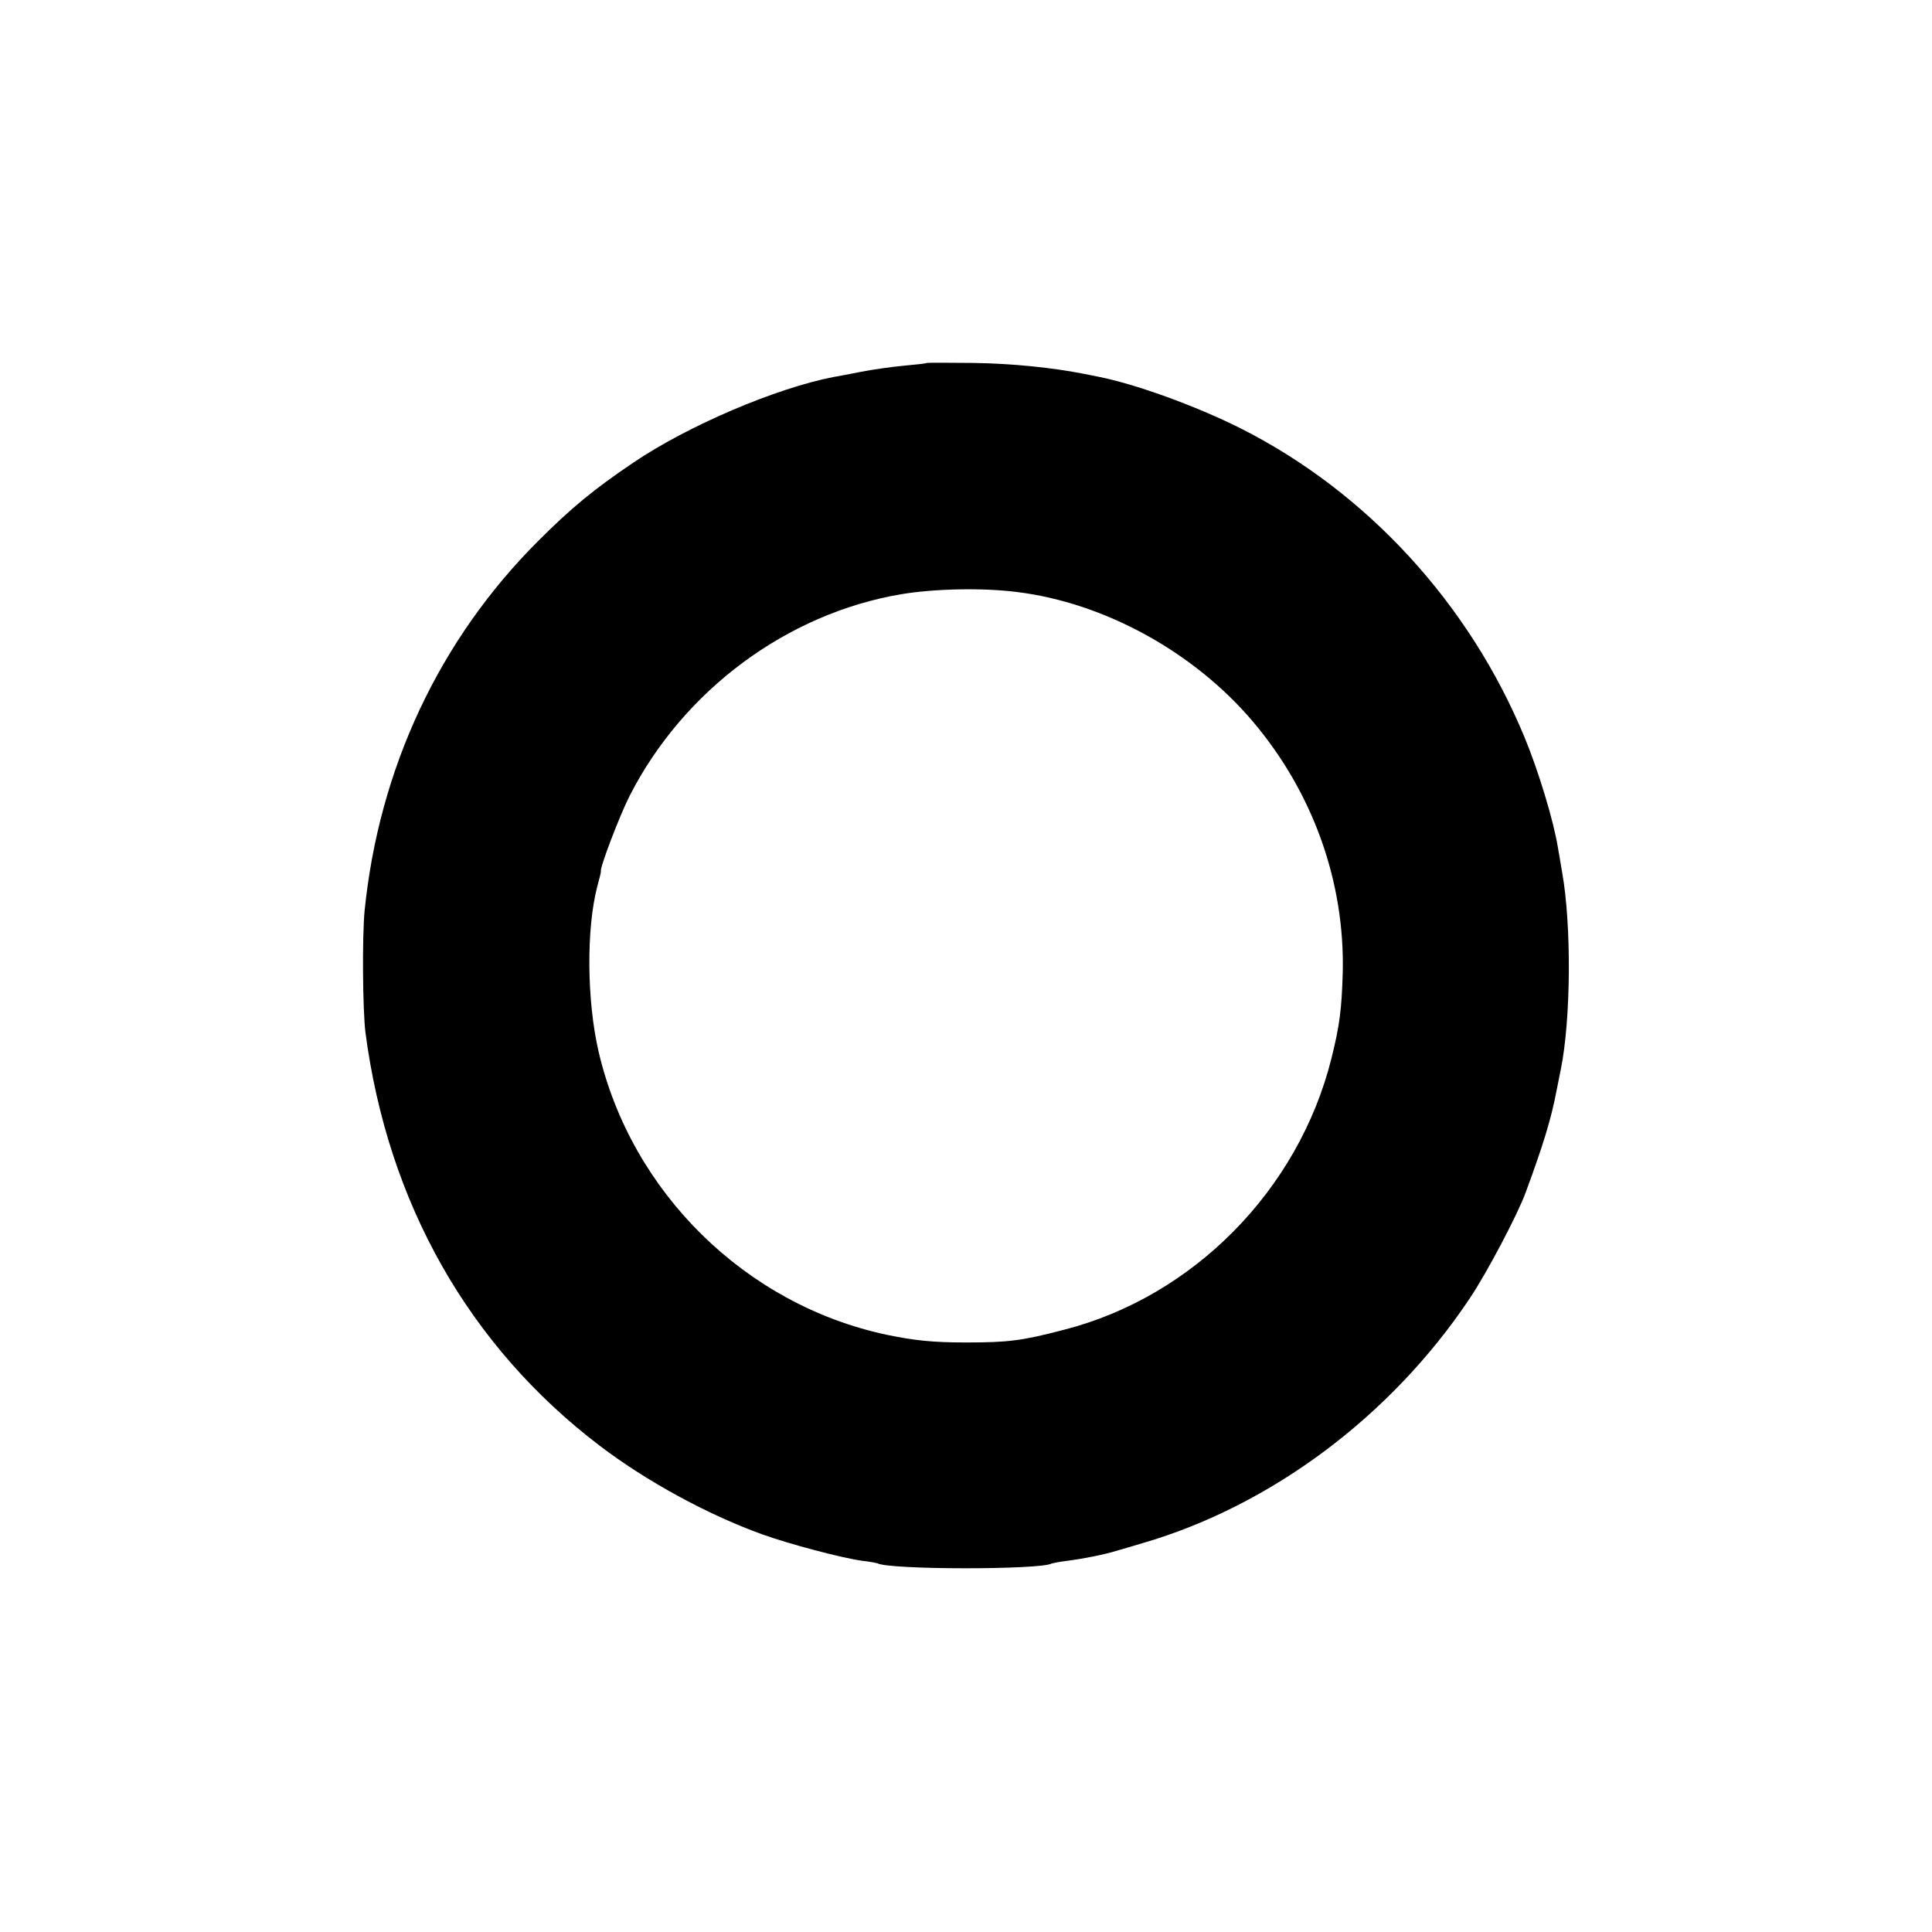
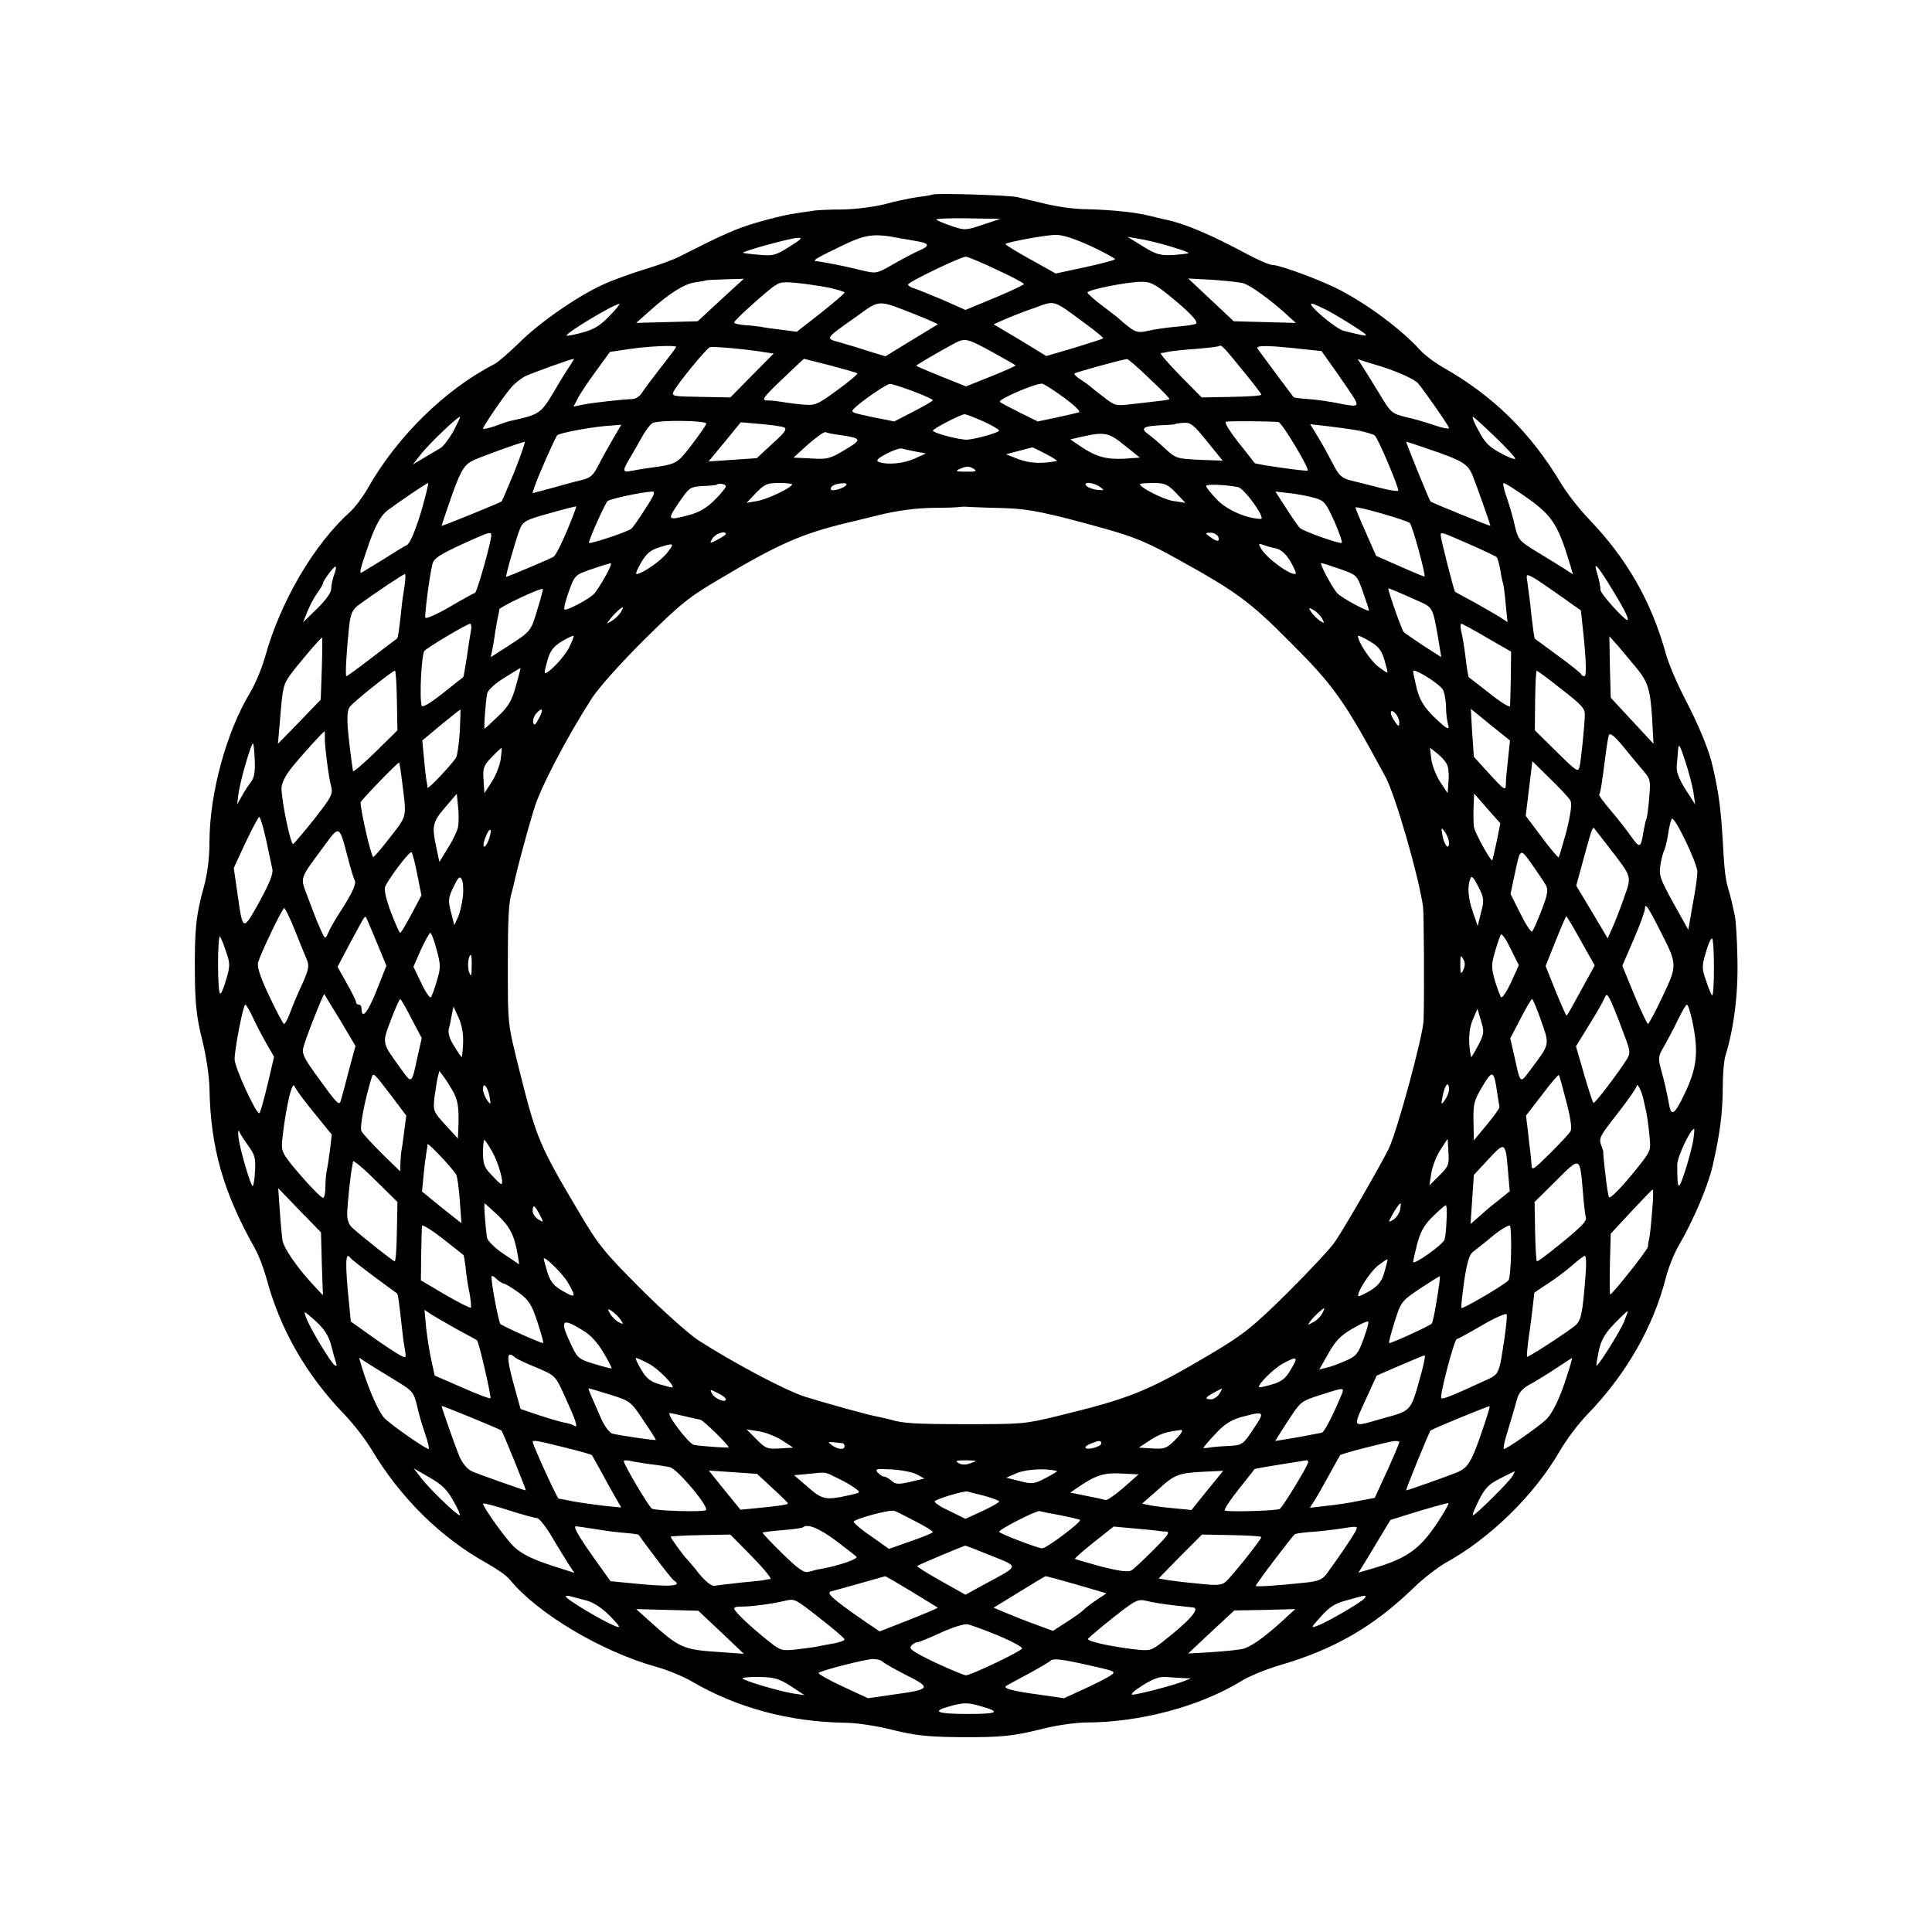
<svg xmlns="http://www.w3.org/2000/svg" version="1.0" width="700pt" height="700pt" viewBox="0 0 700 700" preserveAspectRatio="xMidYMid meet">
  <g transform="translate(0,700) scale(0.1,-0.1)" fill="#000000" stroke="none">
-     <path d="M3358 5685 c-2 -2 -39 -6 -83 -10 -44 -4 -114 -14 -155 -22 -41 -8 -86 -17 -100 -19 -208 -40 -529 -177 -725 -310 -144 -97 -226 -165 -346 -285 -358 -358 -576 -824 -628 -1339 -9 -96 -7 -357 3 -440 81 -619 375 -1138 850 -1499 167 -127 388 -248 587 -320 97 -35 289 -86 363 -96 27 -3 52 -8 55 -9 40 -24 592 -24 631 -1 3 1 25 6 50 9 70 9 143 24 185 37 17 5 59 17 95 28 467 136 902 462 1186 888 61 91 173 303 202 383 62 168 92 264 112 370 6 30 13 64 15 75 37 181 39 524 5 714 -5 31 -12 70 -15 88 -16 100 -71 280 -121 401 -201 486 -572 890 -1031 1121 -164 82 -383 161 -518 187 -11 2 -31 6 -45 9 -117 23 -262 38 -402 40 -93 1 -169 1 -170 0z m327 -830 c316 -39 641 -217 855 -470 218 -258 333 -581 325 -910 -4 -132 -11 -190 -41 -310 -119 -476 -500 -863 -969 -983 -153 -40 -202 -46 -355 -46 -121 0 -186 7 -288 28 -511 109 -924 515 -1043 1025 -43 185 -45 445 -5 599 8 29 14 53 13 55 -4 13 67 200 105 275 195 381 569 659 983 729 119 20 294 24 420 8z" />
+     <path d="M3379 6295 c-2 -1 -26 -6 -54 -9 -27 -4 -81 -15 -120 -26 -40 -10 -105 -18 -151 -19 -45 0 -95 -2 -110 -5 -16 -2 -49 -7 -74 -11 -25 -4 -83 -18 -130 -32 -75 -22 -119 -42 -275 -121 -22 -12 -80 -33 -130 -48 -49 -15 -118 -40 -152 -56 -92 -42 -229 -137 -303 -211 -36 -35 -76 -70 -90 -77 -179 -92 -352 -263 -458 -450 -17 -30 -46 -69 -64 -85 -131 -118 -252 -325 -307 -523 -11 -40 -35 -98 -54 -130 -87 -144 -147 -365 -148 -539 0 -61 -7 -117 -20 -165 -29 -103 -34 -155 -33 -313 1 -114 6 -159 26 -240 15 -60 26 -132 27 -180 4 -214 50 -375 165 -579 13 -23 31 -70 41 -106 49 -185 144 -351 283 -495 32 -33 75 -89 97 -125 105 -176 250 -320 419 -414 36 -20 73 -46 83 -59 99 -122 332 -261 530 -316 40 -11 99 -35 131 -54 163 -95 352 -146 557 -149 39 0 115 -12 170 -26 81 -20 126 -25 240 -26 156 -1 194 3 310 32 44 11 109 20 145 21 201 0 417 58 569 151 27 17 89 42 136 56 199 58 342 140 490 284 33 32 83 70 110 86 164 90 324 247 416 406 23 40 68 100 100 133 140 144 240 318 285 497 9 35 30 88 48 118 53 92 104 212 121 285 27 118 37 195 37 293 0 40 4 87 9 105 32 104 47 227 44 352 -1 72 -6 141 -9 155 -3 14 -8 36 -11 50 -3 14 -10 41 -16 60 -6 19 -12 69 -14 110 -9 167 -16 220 -40 325 -13 58 -51 149 -98 239 -29 56 -61 130 -71 166 -52 190 -142 347 -280 490 -34 36 -80 94 -101 130 -109 182 -244 315 -425 418 -30 17 -69 46 -85 64 -64 71 -182 160 -286 215 -65 35 -221 93 -249 93 -10 0 -49 17 -87 37 -140 75 -233 114 -299 127 -10 2 -37 9 -59 14 -50 13 -139 22 -230 24 -38 0 -104 9 -145 19 -41 10 -88 21 -105 25 -32 7 -300 15 -306 9z m182 -109 c-61 -21 -66 -21 -113 -5 -26 9 -51 19 -55 23 -4 4 47 6 112 5 l120 -2 -64 -21z m-296 -50 c11 -2 37 -6 58 -10 46 -8 47 -17 5 -35 -18 -8 -60 -30 -93 -49 -59 -34 -60 -34 -115 -21 -30 7 -59 14 -65 15 -32 7 -82 16 -92 17 -24 1 -13 8 80 53 94 46 122 50 222 30z m686 -27 c49 -23 89 -45 89 -48 0 -3 -48 -16 -108 -29 l-107 -23 -93 52 c-51 28 -91 53 -89 55 7 7 142 32 180 33 26 1 68 -13 128 -40z m-1091 -3 c-49 -31 -59 -34 -110 -29 -30 2 -56 6 -58 7 -4 5 166 52 196 54 22 2 17 -4 -28 -32z m1378 2 c40 -12 71 -23 69 -25 -3 -2 -28 -5 -58 -7 -46 -2 -61 2 -109 32 l-55 34 40 -7 c22 -3 73 -15 113 -27z m-627 -85 c55 -25 99 -49 99 -52 0 -3 -48 -26 -106 -50 l-106 -44 -81 36 c-45 19 -92 38 -104 42 -13 3 -23 10 -23 14 0 9 189 100 209 101 7 0 58 -21 112 -47z m-1000 -110 l-83 -77 -112 -3 -111 -3 45 40 c74 67 130 102 169 107 20 3 37 6 38 7 1 1 32 3 70 4 l68 2 -84 -77z m1896 60 c26 -9 91 -56 143 -102 l45 -41 -113 3 -112 3 -83 78 -82 77 92 -5 c51 -4 100 -9 110 -13z m-1505 -15 c32 -7 58 -15 58 -18 0 -3 -39 -37 -86 -74 l-87 -68 -54 7 c-30 4 -65 8 -77 11 -12 2 -39 5 -59 6 -20 2 -37 6 -37 9 0 7 67 69 125 117 38 31 43 32 100 27 33 -3 86 -11 117 -17z m1232 -27 c74 -60 110 -97 99 -104 -4 -3 -37 -8 -73 -11 -36 -3 -82 -10 -102 -15 -32 -7 -42 -5 -65 12 -16 12 -30 24 -33 27 -3 4 -31 26 -62 49 -32 24 -58 47 -58 51 0 10 139 38 194 39 32 1 49 -7 100 -48z m-916 -71 c45 -18 81 -34 80 -35 -2 -1 -45 -28 -97 -59 l-93 -57 -62 19 c-33 11 -81 25 -105 32 -52 14 -53 12 62 93 87 63 75 62 215 7z m615 -33 c37 -27 66 -51 64 -53 -2 -2 -49 -17 -104 -34 l-102 -30 -95 58 -96 57 43 19 c23 10 71 29 107 41 74 27 63 31 183 -58z m-1725 28 c-33 -35 -57 -49 -98 -60 -30 -8 -56 -13 -57 -11 -7 7 167 112 191 115 4 1 -11 -19 -36 -44z m2600 21 c26 -14 72 -41 102 -61 58 -38 57 -38 -40 -14 -31 7 -138 99 -117 99 4 0 29 -11 55 -24z m-1212 -152 c46 -25 84 -47 84 -48 0 -2 -40 -20 -90 -40 l-90 -36 -90 36 c-49 20 -90 37 -90 39 0 3 86 53 140 82 37 19 45 17 136 -33z m-1146 19 c0 -2 -24 -34 -53 -71 -29 -37 -60 -78 -69 -92 -9 -16 -25 -26 -39 -26 -31 -1 -135 -12 -177 -20 l-34 -7 15 29 c8 16 38 61 66 99 l51 70 68 10 c71 11 172 15 172 8z m319 -19 l34 -5 -79 -80 -78 -79 -108 2 c-104 2 -106 2 -96 22 17 31 118 154 130 158 11 4 140 -8 197 -18z m1740 -74 c34 -41 61 -77 61 -80 0 -4 -49 -7 -108 -8 l-108 -2 -79 80 c-43 44 -74 80 -69 81 5 0 18 2 29 5 11 2 56 7 100 10 44 4 82 8 84 11 6 5 19 -9 90 -97z m222 84 l57 -6 54 -76 c30 -43 60 -87 67 -99 14 -27 8 -28 -66 -13 -26 5 -72 12 -101 14 -29 2 -54 5 -55 7 -2 2 -30 40 -63 84 -33 44 -63 86 -68 92 -7 13 41 12 175 -3z m-2664 -56 c-9 -13 -37 -57 -61 -99 -48 -79 -51 -81 -161 -105 -5 -1 -29 -9 -52 -18 -24 -8 -43 -12 -43 -9 0 8 79 124 104 151 11 13 33 30 47 38 22 11 166 63 178 64 2 0 -4 -10 -12 -22z m941 -2 c52 -14 96 -26 98 -29 3 -2 -30 -30 -73 -61 -77 -56 -79 -56 -133 -51 -30 3 -64 8 -75 10 -11 2 -31 4 -45 4 -22 1 -17 9 53 76 43 41 79 75 80 75 1 0 44 -11 95 -24z m1157 -48 c42 -39 74 -72 72 -74 -2 -2 -23 -6 -48 -8 -24 -3 -67 -8 -96 -11 -48 -6 -55 -5 -95 27 -24 18 -45 35 -48 38 -3 3 -18 14 -33 24 -16 9 -26 20 -24 23 5 4 169 50 190 52 4 1 41 -31 82 -71z m843 43 c62 -20 118 -46 130 -60 31 -38 112 -155 112 -162 0 -4 -24 0 -52 10 -29 10 -76 24 -105 30 -49 12 -54 16 -92 79 -22 37 -50 81 -61 99 l-21 32 30 -10 c17 -5 43 -13 59 -18z m-1701 -88 c40 -15 73 -30 73 -33 0 -3 -32 -21 -70 -41 l-70 -36 -80 16 c-80 17 -81 17 -60 36 29 27 113 84 124 84 5 1 42 -11 83 -26z m547 -23 c40 -29 63 -52 55 -54 -8 -2 -44 -11 -82 -19 l-67 -14 -67 33 c-36 18 -68 35 -70 38 -9 8 122 65 152 66 6 0 41 -22 79 -50z m-293 -86 c33 -15 59 -30 59 -34 0 -7 -80 -30 -115 -33 -25 -2 -125 24 -125 33 0 6 99 58 114 59 5 1 35 -11 67 -25z m-1918 -36 c-16 -28 -37 -56 -48 -62 -10 -6 -37 -22 -59 -35 l-40 -24 32 41 c31 38 129 132 139 132 2 0 -9 -23 -24 -52z m3773 -20 c41 -39 74 -75 74 -80 0 -4 -24 4 -52 20 -42 22 -58 38 -80 80 -16 28 -25 52 -22 52 3 0 39 -32 80 -72z m-2857 47 c-1 -6 -25 -40 -53 -77 -53 -69 -55 -70 -151 -83 -22 -3 -52 -8 -67 -11 -34 -7 -34 0 -3 51 13 22 33 57 44 77 12 20 27 41 35 45 21 12 196 10 195 -2z m2073 6 c13 -2 113 -169 106 -176 -4 -4 -190 23 -192 27 -1 2 -27 35 -59 75 -32 41 -52 73 -45 75 9 3 160 2 190 -1z m-1792 -19 c13 -6 5 -18 -41 -59 l-57 -53 -87 -6 -88 -6 59 71 58 71 70 -6 c38 -3 77 -9 86 -12z m1534 -52 l56 -69 -84 3 c-82 4 -86 5 -125 41 -22 21 -50 44 -61 52 -29 21 -18 29 42 32 29 1 54 3 55 4 1 2 15 4 31 5 26 2 37 -7 86 -68z m-2154 8 c-17 -29 -41 -72 -53 -96 -18 -35 -28 -44 -62 -52 -22 -5 -70 -18 -108 -29 l-68 -18 7 21 c10 33 75 180 83 189 9 9 134 32 194 35 l38 3 -31 -53z m2702 32 c29 -6 55 -14 59 -18 14 -13 90 -195 85 -200 -3 -3 -34 2 -68 11 -35 9 -81 21 -103 26 -35 9 -44 18 -67 63 -15 29 -39 73 -54 97 l-27 44 62 -7 c34 -4 85 -11 113 -16z m-1880 -16 c82 -12 83 -16 19 -54 -53 -32 -64 -35 -122 -31 l-64 3 54 49 c30 26 58 46 62 43 4 -2 27 -7 51 -10z m1033 -38 l55 -44 -57 -4 c-65 -3 -102 7 -157 44 l-38 26 43 10 c81 18 97 15 154 -32z m-2210 -92 c-24 -58 -45 -108 -48 -111 -6 -5 -217 -91 -217 -88 0 1 11 34 25 75 43 125 55 147 94 164 34 15 169 64 182 65 3 1 -13 -47 -36 -105z m3305 81 c130 -44 148 -55 166 -99 14 -35 64 -176 64 -181 0 -3 -211 83 -217 88 -5 6 -91 217 -88 217 1 0 34 -11 75 -25z m-1853 -11 l38 -7 -40 -18 c-41 -19 -100 -24 -130 -13 -13 5 -7 12 27 30 23 12 48 21 55 19 6 -2 29 -7 50 -11z m473 -9 c25 -13 43 -25 40 -25 -50 -11 -100 -9 -139 6 l-46 18 45 12 c25 7 47 12 50 13 3 0 25 -11 50 -24z m-260 -55 c11 -7 3 -10 -30 -9 -34 0 -40 2 -25 9 27 12 37 12 55 0z m-2005 -157 c-22 -70 -39 -111 -51 -118 -11 -5 -48 -28 -84 -51 -36 -22 -70 -43 -77 -47 -13 -8 -10 6 22 98 24 70 45 107 68 125 47 35 142 99 148 100 3 0 -9 -48 -26 -107z m1105 95 c0 -5 -18 -27 -40 -49 -29 -29 -56 -45 -93 -55 -79 -21 -81 -19 -38 44 38 56 41 58 87 61 27 1 50 3 51 5 7 7 33 2 33 -6z m240 7 c0 -11 -89 -54 -125 -60 l-40 -7 34 36 c31 32 41 36 83 36 26 0 48 -2 48 -5z m195 -4 c-16 -14 -55 -23 -55 -13 0 12 17 20 45 21 11 1 15 -3 10 -8z m920 -5 c18 -13 17 -13 -9 -11 -16 2 -33 8 -39 14 -17 17 25 14 48 -3z m276 -22 l34 -36 -45 7 c-37 6 -120 49 -120 61 0 2 22 4 48 4 42 0 52 -4 83 -36z m225 21 c23 -5 102 -115 82 -115 -51 1 -122 32 -158 69 -22 23 -40 45 -40 50 0 8 71 5 116 -4z m1008 -12 c130 -87 147 -110 197 -276 l8 -28 -32 21 c-18 11 -62 39 -99 61 -63 38 -67 43 -79 92 -6 29 -20 76 -30 105 -10 28 -15 52 -11 52 3 0 24 -12 46 -27z m-3155 -65 c-22 -35 -45 -68 -52 -74 -11 -10 -148 -56 -153 -51 -4 4 57 141 67 151 7 8 118 32 161 35 14 1 9 -12 -23 -61z m2424 38 c35 -10 41 -17 72 -86 18 -41 30 -76 26 -77 -9 -4 -141 43 -151 54 -5 4 -27 36 -49 70 l-40 62 52 -6 c29 -3 69 -11 90 -17z m-2709 -120 c-20 -47 -41 -89 -48 -93 -10 -7 -167 -73 -172 -73 -4 0 37 143 50 174 11 27 22 33 106 56 52 15 96 26 98 25 1 -1 -14 -41 -34 -89z m1584 83 c88 -2 159 -17 367 -75 104 -29 156 -51 260 -109 215 -119 262 -153 412 -304 157 -157 193 -208 343 -486 36 -67 120 -359 136 -470 3 -24 5 -311 2 -410 -1 -55 -94 -397 -125 -464 -25 -53 -161 -289 -196 -340 -16 -24 -94 -107 -172 -185 -126 -124 -158 -150 -272 -218 -234 -139 -296 -164 -563 -229 -121 -29 -125 -29 -335 -29 -177 0 -224 3 -267 16 -10 3 -29 7 -43 10 -35 6 -187 48 -270 74 -69 22 -259 123 -385 204 -36 24 -130 108 -210 188 -131 131 -153 159 -221 274 -146 246 -155 268 -218 519 -42 170 -41 161 -41 370 0 184 3 237 15 275 3 10 7 27 9 37 8 38 46 181 70 259 23 79 121 265 211 405 24 37 106 129 189 211 129 128 159 153 273 220 215 128 298 164 463 204 8 2 60 14 115 28 66 16 132 25 195 26 52 0 95 2 96 3 2 1 20 2 41 0 21 -1 75 -3 121 -4z m1470 -54 c10 -10 60 -195 53 -194 -3 0 -44 17 -91 38 l-84 37 -37 84 c-21 47 -38 88 -38 91 -1 8 187 -46 197 -56z m-3328 -44 c0 -23 -51 -206 -59 -209 -4 -1 -46 -24 -92 -51 -46 -27 -86 -44 -88 -39 -3 9 15 153 26 195 5 22 32 38 158 94 47 21 55 22 55 10z m850 4 c0 -2 -14 -12 -30 -20 -30 -16 -30 -15 -18 5 11 17 48 29 48 15z m1784 -10 c7 -19 -5 -19 -30 0 -19 14 -19 14 2 15 12 0 24 -7 28 -15z m908 -26 c51 -22 96 -44 100 -47 4 -4 10 -25 14 -47 3 -22 8 -43 9 -46 2 -3 7 -36 10 -74 l7 -69 -26 17 c-14 9 -56 33 -93 54 -37 20 -69 37 -71 39 -4 2 -52 192 -52 204 0 14 -1 14 102 -31z m-2904 -31 c-23 -30 -91 -77 -112 -78 -4 0 3 19 17 42 18 31 34 45 63 54 57 18 59 17 32 -18z m2205 15 c18 -4 35 -19 52 -46 13 -23 22 -43 20 -45 -12 -13 -108 56 -127 92 -9 16 -8 18 8 12 11 -4 31 -10 47 -13z m-2429 -100 c-15 -27 -33 -55 -40 -63 -16 -19 -103 -65 -109 -58 -3 3 4 32 16 65 22 60 22 60 83 81 34 12 65 21 69 21 4 1 -4 -20 -19 -46z m2662 25 c60 -21 61 -22 82 -82 12 -34 22 -64 22 -68 0 -8 -106 49 -117 65 -23 30 -63 107 -56 107 4 0 35 -10 69 -22z m-3646 -22 c-5 -15 -10 -37 -10 -50 0 -13 -20 -41 -51 -71 l-51 -50 16 40 c9 22 25 52 36 67 11 15 20 30 20 34 0 10 42 65 46 61 3 -2 0 -16 -6 -31z m4617 -28 c53 -86 76 -129 70 -134 -6 -7 -97 93 -98 108 -1 18 -6 42 -14 67 -11 36 1 24 42 -41z m-4361 -10 c-4 -24 -10 -63 -12 -88 -8 -75 -12 -102 -16 -104 -2 -1 -42 -32 -91 -69 -48 -37 -89 -67 -92 -67 -5 0 1 98 10 181 5 45 12 60 33 76 54 40 163 113 169 113 3 0 2 -19 -1 -42z m4186 -36 l76 -54 6 -57 c13 -116 15 -181 7 -181 -5 0 -11 3 -13 8 -1 4 -39 34 -83 66 -44 33 -82 60 -84 62 -2 2 -7 38 -12 81 -4 43 -11 95 -14 116 -6 38 -6 38 17 26 13 -6 57 -37 100 -67z m-3704 -47 c-24 -82 -24 -82 -106 -135 l-64 -41 6 28 c3 15 8 46 11 68 4 22 8 47 10 55 2 8 4 18 4 22 1 9 152 80 158 74 1 -1 -7 -33 -19 -71z m3194 26 c51 -23 50 -21 73 -159 l7 -43 -64 41 c-34 23 -67 45 -72 50 -7 7 -55 143 -56 158 0 2 34 -12 112 -47z m-2893 -40 c-7 -10 -21 -24 -33 -31 -20 -12 -20 -12 -6 6 14 19 41 44 47 44 2 0 -2 -8 -8 -19z m2541 -22 c10 -18 9 -19 -8 -8 -10 7 -24 21 -31 31 -11 17 -10 18 8 8 11 -6 25 -20 31 -31z m-3084 -46 c-3 -16 -10 -59 -15 -97 -6 -37 -11 -69 -13 -70 -2 -1 -35 -27 -75 -59 -43 -34 -73 -52 -75 -44 -9 26 -1 188 10 199 15 15 155 98 165 98 5 0 6 -12 3 -27z m3682 -24 l87 -50 -1 -92 c-1 -51 -2 -98 -3 -105 0 -7 -33 13 -73 45 -40 31 -74 58 -76 59 -2 1 -8 34 -12 72 -5 39 -12 82 -16 96 -3 14 -3 26 1 26 3 0 46 -23 93 -51z m-3327 -37 c-18 -35 -79 -98 -87 -90 -2 2 3 23 10 47 9 33 22 49 51 67 22 13 41 22 43 20 2 -2 -6 -22 -17 -44z m2955 -43 c7 -24 12 -44 11 -46 -2 -1 -17 9 -35 23 -28 22 -72 89 -72 110 0 3 19 -5 42 -19 33 -19 44 -34 54 -68z m-3850 -31 l-4 -113 -77 -80 -78 -80 7 80 c10 124 12 134 37 169 26 36 111 136 116 136 1 0 1 -51 -1 -112z m4759 7 c46 -55 54 -80 61 -188 l5 -92 -77 83 -78 84 -3 111 -2 112 31 -35 c16 -19 45 -53 63 -75z m-4056 -71 c-15 -54 -27 -74 -65 -110 -25 -24 -47 -44 -48 -44 -4 0 4 103 9 127 3 13 28 36 62 57 32 20 58 36 59 36 1 0 -7 -30 -17 -66z m3357 -10 c6 -7 12 -35 13 -61 0 -26 4 -56 7 -65 8 -27 -2 -22 -52 26 -34 34 -49 58 -60 98 -7 29 -14 59 -14 66 0 13 85 -38 106 -64z m-3788 -42 l2 -108 -80 -79 c-44 -43 -81 -74 -81 -69 -1 5 -3 20 -5 34 -19 145 -20 183 -5 201 18 21 153 129 162 129 3 0 6 -48 7 -108z m4218 42 c74 -57 87 -71 86 -94 0 -33 -14 -170 -19 -188 -5 -21 -11 -17 -84 55 l-78 77 1 108 c1 59 3 108 6 108 2 0 42 -29 88 -66z m-3990 -154 c-3 -44 -9 -86 -13 -94 -15 -25 -103 -118 -104 -110 0 5 -2 17 -4 27 -2 10 -6 46 -9 81 l-6 63 67 56 c38 31 69 56 71 56 1 1 0 -35 -2 -79z m287 48 c-13 -25 -18 -29 -21 -16 -2 10 3 24 10 32 23 26 29 17 11 -16z m3117 -15 c-1 -17 -2 -17 -15 1 -21 27 -21 53 0 32 8 -8 15 -23 15 -33z m394 -132 c-4 -36 -8 -76 -8 -89 0 -30 -4 -27 -65 40 l-51 56 -6 87 -5 87 71 -58 71 -57 -7 -66z m-4287 82 c-2 -29 14 -152 23 -183 7 -26 1 -38 -61 -117 -38 -48 -73 -89 -77 -91 -9 -3 -42 156 -42 202 0 18 14 46 37 75 32 40 114 131 119 131 1 0 1 -8 1 -17z m4711 -46 c23 -29 54 -65 68 -82 24 -28 25 -34 19 -99 -3 -39 -8 -73 -11 -77 -2 -4 -6 -24 -10 -45 -9 -58 -13 -59 -46 -12 -17 24 -50 66 -74 94 -24 28 -42 53 -40 55 4 4 10 38 22 134 4 33 9 63 10 68 1 4 2 9 3 12 3 13 20 0 59 -48z m-4965 -42 c2 -41 -2 -64 -14 -79 -9 -11 -24 -34 -33 -51 l-17 -30 5 39 c6 46 47 188 53 182 2 -2 5 -29 6 -61z m5213 -118 l6 -42 -35 55 c-24 38 -34 64 -32 85 2 17 4 44 5 60 2 24 7 15 26 -43 13 -40 27 -92 30 -115z m-4322 121 c-4 -24 -19 -61 -33 -82 l-26 -40 -3 48 c-3 44 0 52 29 82 18 19 34 34 36 34 2 0 0 -19 -3 -42z m3431 -24 c4 -11 5 -38 3 -59 l-3 -39 -27 41 c-15 23 -29 60 -32 82 l-5 42 29 -23 c16 -13 32 -32 35 -44z m-3791 -34 c20 -159 24 -139 -40 -223 -32 -42 -60 -74 -62 -72 -10 9 -50 190 -45 199 9 15 136 146 139 143 1 -1 5 -22 8 -47z m4236 -91 c6 -11 1 -48 -14 -109 -14 -50 -26 -94 -29 -96 -2 -2 -30 31 -61 73 l-58 77 12 99 12 99 65 -64 c35 -34 69 -70 73 -79z m-4031 -99 c-4 -14 -20 -48 -37 -74 l-30 -49 -11 52 c-17 79 -14 92 32 146 l42 49 5 -49 c3 -28 2 -61 -1 -75z m3764 -48 c-8 -37 -15 -67 -16 -69 -6 -5 -65 103 -67 122 -1 11 -2 43 -1 70 l2 50 47 -54 48 -54 -13 -65z m-4459 6 c10 -46 20 -94 23 -108 3 -17 -12 -53 -48 -119 -60 -107 -59 -107 -79 34 l-13 90 43 93 c24 50 46 92 49 92 4 0 15 -37 25 -82z m5186 -117 c0 -14 -7 -67 -17 -118 l-16 -92 -54 97 c-48 87 -53 101 -47 137 3 22 10 47 14 55 4 8 10 34 14 58 3 24 9 48 13 55 9 14 92 -159 93 -192z m-4891 56 c11 -43 23 -82 26 -86 7 -12 -7 -44 -50 -111 -20 -30 -40 -66 -46 -80 -11 -25 -11 -25 -31 20 -11 25 -30 74 -43 110 -28 74 -32 61 58 183 57 78 56 79 86 -36z m511 58 c-6 -15 -13 -25 -17 -22 -3 4 0 21 8 38 16 39 24 24 9 -16z m3480 -9 c0 -29 -18 -8 -24 29 -5 28 -4 29 9 11 8 -11 15 -29 15 -40z m591 -31 c71 -92 71 -91 44 -165 -12 -36 -31 -84 -41 -107 l-19 -43 -57 96 -57 95 25 92 c37 133 33 125 47 107 7 -9 33 -43 58 -75z m-4329 -84 l15 -75 -36 -68 c-20 -37 -38 -68 -41 -68 -3 0 -18 34 -34 76 -19 51 -25 82 -20 93 20 39 89 129 95 123 4 -4 13 -40 21 -81z m4089 -38 c9 -17 7 -33 -16 -92 -15 -39 -30 -73 -34 -76 -5 -2 -24 27 -43 66 l-35 70 14 67 c22 102 20 101 63 41 21 -30 44 -64 51 -76z m-3924 -42 c-3 -26 -11 -60 -18 -75 l-13 -28 -12 47 c-11 43 -10 52 9 91 17 36 23 41 30 28 5 -9 7 -38 4 -63z m3689 -57 l-12 -49 -17 49 c-18 52 -21 93 -10 122 5 13 11 7 29 -28 21 -41 22 -49 10 -94z m648 -64 c64 -125 64 -126 10 -240 -26 -55 -50 -100 -53 -100 -3 0 -26 48 -50 106 l-43 105 41 95 c23 53 41 103 41 112 0 22 10 9 54 -78z m-4945 -2 c18 -46 38 -94 44 -108 8 -21 4 -37 -20 -90 -17 -36 -36 -82 -43 -102 -8 -21 -17 -38 -21 -38 -3 0 -27 45 -53 100 -33 69 -45 107 -41 123 11 36 88 197 95 197 3 0 21 -37 39 -82z m295 -40 l36 -87 -36 -91 c-32 -80 -54 -106 -54 -64 0 8 -4 14 -10 14 -5 0 -10 4 -10 9 0 5 -15 36 -34 69 l-33 59 39 74 c22 41 44 82 50 92 5 10 11 17 13 15 2 -1 19 -42 39 -90z m4364 3 l50 -89 -50 -91 c-27 -50 -50 -91 -52 -91 -2 0 -20 41 -40 90 l-36 90 36 90 c20 50 37 90 39 90 2 0 26 -40 53 -89z m-4146 -32 c15 -55 15 -66 1 -112 -8 -29 -18 -55 -22 -60 -4 -4 -20 19 -35 52 l-28 58 27 62 c15 33 31 61 34 61 4 0 14 -27 23 -61z m3893 -118 c-16 -34 -32 -58 -36 -54 -4 4 -14 32 -23 61 -13 47 -13 57 1 105 8 28 18 56 21 61 3 5 19 -17 35 -51 l30 -60 -28 -62z m-4656 111 c15 -42 15 -52 1 -99 -8 -29 -18 -53 -22 -53 -5 0 -8 48 -8 107 0 58 3 103 7 100 3 -4 14 -29 22 -55z m5391 -59 c0 -58 -3 -103 -7 -100 -3 4 -14 29 -22 55 -15 42 -15 52 -1 99 8 29 18 53 23 53 4 0 7 -48 7 -107z m-4501 5 c0 -35 -2 -39 -9 -21 -8 19 -3 63 6 63 2 0 4 -19 3 -42z m3593 -12 c-9 -18 -11 -16 -11 19 0 33 1 37 10 21 8 -12 8 -25 1 -40z m-4069 -183 l55 -93 -25 -92 c-13 -51 -26 -100 -29 -108 -6 -17 -14 -8 -94 103 -41 57 -47 72 -40 95 10 37 72 193 75 190 1 -2 27 -45 58 -95z m4652 -53 c23 -60 23 -66 8 -90 -36 -56 -116 -161 -120 -156 -2 2 -18 49 -34 105 l-29 100 48 78 c27 43 52 87 56 98 7 17 11 14 28 -25 11 -25 30 -74 43 -110z m-4394 59 l37 -70 -15 -67 c-22 -102 -20 -101 -63 -41 -67 93 -66 87 -34 173 16 42 31 76 34 76 3 0 21 -32 41 -71z m4093 -8 c31 -89 33 -81 -41 -180 -36 -48 -34 -49 -56 51 l-15 66 37 71 c20 39 39 71 42 71 3 0 18 -36 33 -79z m-4667 11 c12 -26 34 -68 49 -94 l27 -47 -23 -98 c-13 -54 -26 -102 -30 -106 -9 -10 -90 165 -90 195 0 37 31 198 39 198 3 0 16 -22 28 -48z m5214 -9 c24 -113 18 -169 -25 -261 -40 -84 -51 -91 -60 -37 -9 47 -13 66 -27 117 -12 44 -11 51 9 85 12 21 35 64 50 95 15 32 30 57 34 58 4 0 12 -26 19 -57z m-4453 -80 c-1 -29 -4 -53 -5 -53 -2 0 -14 18 -27 39 -17 26 -23 47 -20 63 4 12 8 36 11 52 l6 29 18 -39 c12 -25 18 -58 17 -91z m3677 -12 c-13 -25 -25 -44 -25 -41 -11 50 -9 101 6 135 l17 40 13 -44 c12 -40 12 -46 -11 -90z m-3713 -166 c17 -33 21 -56 19 -125 l-2 -45 -45 49 c-44 48 -45 51 -40 100 4 27 9 60 12 73 l6 23 17 -23 c9 -12 23 -35 33 -52z m3783 -7 c4 -24 7 -46 8 -49 1 -3 -19 -32 -45 -63 l-48 -58 -1 53 c-2 80 0 89 34 146 35 58 40 56 52 -29z m-4005 -11 l52 -69 -8 -61 c-4 -34 -9 -65 -10 -69 -1 -5 -2 -22 -3 -40 l-1 -32 -66 64 c-36 36 -69 72 -74 81 -8 13 11 111 36 193 7 21 6 22 74 -67z m4255 -18 c16 -61 21 -98 15 -108 -5 -9 -39 -45 -75 -81 -60 -59 -65 -63 -66 -40 -1 14 -3 34 -4 45 -2 11 -6 45 -9 76 l-7 57 58 75 c31 42 59 74 61 72 2 -2 14 -45 27 -96z m-4532 -47 l59 -73 -6 -53 c-4 -30 -9 -64 -12 -77 -3 -13 -5 -41 -5 -61 0 -21 -4 -38 -8 -38 -9 0 -66 61 -116 122 -35 45 -37 51 -31 100 7 65 22 146 32 172 7 18 7 18 17 0 6 -11 37 -52 70 -92z m631 63 c5 -28 4 -29 -9 -11 -8 11 -15 29 -15 40 0 29 18 8 24 -29z m3476 27 c0 -10 -7 -27 -15 -38 -13 -18 -14 -17 -9 10 8 45 24 64 24 28z m704 -33 c3 -13 8 -35 11 -49 3 -14 8 -51 11 -82 6 -57 6 -57 -44 -120 -54 -68 -101 -116 -103 -105 -1 4 -2 10 -3 15 -4 14 -19 147 -17 147 1 0 -2 12 -8 27 -9 24 -3 34 60 114 38 49 69 93 69 99 1 15 18 -18 24 -46z m-5054 -171 c23 -31 27 -46 24 -89 -1 -28 -5 -53 -8 -56 -6 -6 -46 129 -52 176 -2 20 -1 29 3 21 3 -8 18 -31 33 -52z m5235 20 c-4 -22 -17 -73 -30 -112 -24 -74 -28 -70 -28 24 0 28 47 128 61 130 2 0 0 -19 -3 -42z m-4352 -40 c23 -40 45 -118 33 -118 -3 0 -19 15 -35 33 -26 26 -31 40 -31 80 0 26 2 47 5 47 2 0 15 -19 28 -42z m3432 -87 l-36 -36 7 45 c4 25 19 63 33 84 l26 40 3 -49 c3 -44 0 -52 -33 -84z m-3562 3 c4 -8 10 -50 13 -95 l6 -81 -72 57 -71 58 6 61 c3 34 8 70 10 81 2 11 4 24 4 29 1 8 89 -85 104 -110z m3811 10 l6 -70 -37 -30 c-20 -16 -42 -33 -48 -39 -6 -5 -21 -19 -34 -30 l-23 -20 6 89 6 89 53 57 c60 65 62 64 71 -46z m-4026 -216 c-1 -60 -4 -108 -8 -108 -5 0 -118 89 -154 122 -13 12 -19 30 -18 55 1 34 13 147 18 166 1 4 2 12 3 19 0 6 37 -24 81 -68 l80 -79 -2 -107z m4297 146 c3 -43 8 -86 11 -95 4 -15 -22 -40 -130 -126 -23 -18 -44 -33 -47 -33 -3 0 -6 48 -7 107 l-2 108 78 77 c88 88 86 89 97 -38z m-4569 -263 l4 -114 -41 44 c-54 59 -99 125 -105 152 -2 12 -7 60 -10 107 l-6 85 77 -80 78 -80 3 -114z m4820 192 c-3 -43 -8 -87 -10 -98 -3 -11 -5 -25 -5 -32 -1 -11 -129 -173 -137 -173 -2 0 -2 50 -1 110 l3 110 74 80 c41 44 76 80 78 80 3 0 2 -35 -2 -77z m-4181 -17 c44 -43 59 -73 71 -144 l5 -33 -55 37 c-31 20 -58 47 -61 58 -5 25 -13 126 -9 126 1 0 23 -20 49 -44z m3268 21 c-3 -13 -14 -29 -24 -36 -19 -11 -19 -10 -8 11 12 23 29 48 34 48 1 0 0 -10 -2 -23z m168 -40 c-1 -28 -4 -59 -7 -68 -5 -18 -114 -95 -114 -81 0 4 7 34 15 66 12 45 26 69 58 100 23 23 44 40 46 39 3 -2 4 -27 2 -56z m-3286 23 c16 -30 15 -30 -5 -18 -11 7 -20 21 -20 30 0 26 7 22 25 -12z m-276 -147 c2 -1 5 -22 8 -45 2 -24 8 -65 14 -92 5 -27 7 -51 5 -54 -3 -2 -45 19 -93 47 l-88 52 1 92 c1 51 2 98 3 105 0 7 33 -13 74 -45 39 -31 74 -58 76 -60z m3796 8 c-1 -49 -5 -93 -9 -99 -8 -13 -166 -106 -171 -101 -2 3 3 46 10 98 11 71 19 97 34 107 10 8 43 33 72 58 30 24 57 39 60 35 3 -5 5 -49 4 -98z m-4120 -86 c44 -32 81 -60 83 -61 4 -2 7 -24 17 -114 3 -30 8 -70 12 -89 5 -32 5 -33 -18 -21 -13 7 -59 37 -101 67 l-77 55 -6 62 c-15 145 -14 194 4 169 3 -5 42 -35 86 -68z m4390 8 c-11 -144 -16 -167 -38 -186 -36 -29 -171 -116 -174 -113 -2 2 1 34 6 72 6 38 12 89 15 114 3 25 5 46 5 46 1 1 22 16 49 33 26 17 65 46 87 65 22 20 43 35 47 36 5 0 6 -30 3 -67z m-3688 -29 c32 -55 29 -59 -19 -31 -33 19 -44 34 -55 68 -7 24 -13 46 -13 48 0 14 69 -54 87 -85z m2959 37 c-9 -33 -22 -49 -51 -67 -22 -13 -41 -22 -43 -20 -9 9 41 87 70 110 18 14 33 24 35 23 1 -2 -4 -22 -11 -46z m-3190 -42 c5 0 29 -15 53 -32 37 -27 47 -43 68 -106 13 -40 23 -75 21 -77 -4 -3 -145 60 -155 69 -6 6 -31 136 -32 166 -1 11 3 11 17 -2 10 -10 23 -17 28 -18z m3380 -57 c-7 -45 -15 -85 -19 -88 -9 -9 -151 -74 -154 -70 -2 1 7 36 20 77 23 73 25 75 93 121 38 25 70 45 71 44 1 -1 -3 -39 -11 -84z m-2957 -74 c11 -17 10 -18 -8 -8 -11 6 -25 20 -31 31 -10 18 -9 19 8 8 10 -7 24 -21 31 -31z m2541 22 c-6 -11 -20 -25 -33 -31 -21 -12 -21 -11 -7 7 14 18 42 43 48 44 1 0 -2 -9 -8 -20z m-3590 -115 c7 -27 15 -56 18 -64 3 -8 1 -12 -5 -8 -14 9 -89 133 -103 171 -11 29 -11 29 33 -10 32 -29 47 -52 57 -89z m457 58 c37 -20 69 -37 71 -39 7 -4 53 -206 49 -210 -2 -3 -49 15 -103 39 l-99 43 -12 55 c-7 30 -15 83 -19 118 l-6 65 26 -17 c14 -9 56 -33 93 -54z m3794 -32 c-21 -137 -17 -129 -79 -157 -106 -49 -145 -65 -150 -60 -7 7 46 210 56 214 5 1 47 24 93 51 46 27 86 44 88 39 2 -6 -2 -45 -8 -87z m434 62 c-16 -39 -96 -166 -101 -161 -1 2 3 26 9 55 9 40 23 63 57 98 24 25 46 45 47 45 2 0 -4 -17 -12 -37z m-946 -68 c-18 -50 -27 -60 -63 -75 -22 -10 -53 -22 -69 -25 l-27 -7 33 58 c25 45 44 65 87 90 30 18 56 29 58 25 1 -5 -7 -34 -19 -66z m-2829 36 c29 -17 55 -45 76 -81 18 -30 31 -56 30 -58 -2 -1 -29 6 -62 16 -54 16 -61 21 -81 62 -47 98 -40 108 37 61z m-244 -99 c5 -5 40 -22 78 -37 68 -29 68 -29 101 -101 42 -92 51 -119 36 -110 -6 4 -23 10 -38 12 -15 3 -56 15 -92 27 l-65 22 -27 98 c-25 92 -23 115 7 89z m3282 -64 c-38 -135 -32 -128 -141 -158 -112 -32 -108 -39 -52 84 l33 72 83 36 c46 20 87 37 91 37 3 1 -3 -32 -14 -71z m-3716 -19 c63 -38 67 -43 79 -92 6 -29 20 -76 30 -104 10 -29 15 -53 12 -53 -11 0 -139 89 -161 113 -21 22 -58 107 -83 190 l-8 28 32 -21 c18 -11 62 -39 99 -61z m917 61 c33 -16 95 -79 88 -87 -2 -1 -22 4 -46 11 -34 10 -49 21 -68 54 -14 23 -22 42 -19 42 4 0 24 -9 45 -20z m2328 -22 c-19 -33 -34 -44 -68 -54 -24 -7 -45 -12 -47 -10 -7 8 53 68 87 86 52 28 56 25 28 -22z m1003 -15 c-27 -87 -55 -146 -81 -169 -31 -28 -140 -104 -150 -104 -4 0 3 33 16 73 12 39 26 87 31 106 7 26 20 41 54 59 25 14 67 40 95 59 27 18 51 33 51 33 1 0 -6 -26 -16 -57z m-3470 -76 c74 -23 76 -25 121 -93 26 -38 46 -70 45 -71 -3 -3 -138 17 -158 23 -10 3 -27 26 -39 52 -35 79 -49 112 -47 112 2 0 37 -10 78 -23z m420 -17 c0 -14 -40 2 -50 20 -9 17 -8 17 20 3 17 -8 30 -18 30 -23z m1788 20 c-7 -11 -21 -20 -30 -20 -25 0 -22 7 10 24 35 19 34 20 20 -4z m439 -12 c-32 -76 -60 -128 -68 -129 -5 -1 -12 -2 -16 -3 -24 -5 -83 -16 -116 -21 l-37 -6 40 63 c54 82 50 80 128 105 87 28 85 28 69 -9z m-3040 -121 c5 -6 91 -217 88 -217 -6 0 -176 60 -197 70 -16 8 -33 29 -44 54 -15 37 -64 176 -64 182 0 3 211 -84 217 -89z m3558 13 c-44 -130 -55 -148 -99 -166 -35 -14 -176 -64 -181 -64 -4 0 83 211 88 217 7 6 211 90 214 88 2 -1 -8 -34 -22 -75z m-2895 39 c25 -6 51 -12 58 -13 10 -2 102 -91 102 -100 0 -3 -100 4 -126 9 -19 4 -103 115 -87 115 5 0 28 -5 53 -11z m2061 -47 c-38 -57 -40 -58 -90 -61 -27 -1 -59 -4 -70 -6 -12 -2 -21 -2 -21 -1 0 2 19 25 43 50 32 35 55 50 92 61 88 24 90 22 46 -43z m-1707 -41 l40 -26 -49 -3 c-44 -3 -52 0 -84 33 l-36 36 45 -7 c25 -4 63 -19 84 -33z m1425 3 c-32 -32 -40 -35 -84 -32 l-49 3 41 27 c36 23 59 31 113 37 8 0 -1 -15 -21 -35z m-2215 -28 c54 -13 99 -26 100 -28 2 -1 16 -28 33 -58 16 -30 39 -72 52 -94 l22 -38 -61 6 c-33 4 -84 11 -112 16 -28 6 -52 10 -54 10 -5 0 -94 195 -94 206 0 7 15 5 114 -20z m1009 15 c4 -1 7 -5 7 -11 0 -14 -23 -12 -45 3 -19 15 -21 14 38 8z m937 -1 c0 -11 -48 -25 -57 -16 -3 3 5 10 18 15 32 13 39 13 39 1z m1080 6 c0 -6 -30 -76 -61 -142 l-28 -61 -58 -11 c-32 -7 -85 -15 -118 -18 l-59 -7 15 24 c9 13 33 56 54 94 21 39 40 72 41 73 3 5 175 49 197 51 9 0 17 -1 17 -3z m-2715 -81 c28 -3 60 -8 72 -11 27 -5 148 -150 130 -156 -18 -7 -183 -2 -195 6 -11 6 -102 160 -102 172 0 3 10 4 23 1 12 -3 45 -8 72 -12z m1163 4 c-18 -7 -33 -7 -45 0 -14 8 -9 10 27 10 42 -1 43 -1 18 -10z m1222 4 c0 -12 -92 -163 -103 -170 -12 -7 -186 -12 -199 -6 -5 2 18 37 49 76 32 40 58 73 58 74 1 2 79 15 188 32 4 0 7 -2 7 -6z m-3098 -140 c17 -29 27 -53 24 -53 -11 0 -105 91 -138 132 l-29 38 57 -33 c44 -25 64 -44 86 -84z m1680 95 l27 -15 -51 -12 c-43 -10 -54 -9 -68 4 -9 8 -21 15 -27 15 -6 0 -16 7 -23 15 -11 13 -4 14 51 11 35 -2 76 -10 91 -18z m508 12 c3 0 -16 -12 -41 -25 -42 -22 -49 -23 -95 -11 l-48 12 39 17 c33 14 108 18 145 7z m-1030 -63 c31 -28 56 -53 55 -55 -3 -4 -39 -9 -111 -16 l-61 -6 -58 71 -57 71 87 -6 88 -6 57 -53z m235 37 c22 -10 50 -26 63 -36 22 -16 22 -16 -28 -27 -79 -17 -92 -14 -144 32 l-49 42 54 5 c65 7 56 8 104 -16z m1036 -34 c-30 -26 -59 -46 -65 -45 -6 2 -37 9 -69 15 l-59 12 36 25 c59 39 89 48 152 44 l59 -3 -54 -48z m303 -10 l-57 -71 -61 6 c-34 3 -74 8 -89 11 l-29 6 58 51 c61 56 74 60 172 65 l64 3 -58 -71z m1107 53 c-12 -21 -135 -143 -144 -143 -4 0 6 24 21 54 22 44 36 59 77 79 27 14 51 26 53 26 1 1 -2 -7 -7 -16z m-1913 -73 c28 -8 52 -17 52 -20 0 -4 -27 -19 -61 -35 l-61 -28 -59 29 c-33 15 -56 31 -52 35 11 10 106 38 118 35 6 -2 34 -9 63 -16z m-1623 -80 c8 0 32 -30 54 -67 22 -38 50 -82 61 -100 l21 -32 -30 10 c-134 41 -174 62 -212 111 -41 50 -89 121 -89 130 0 3 41 -7 90 -23 50 -16 97 -29 105 -29z m3279 8 c-73 -117 -118 -152 -251 -191 l-51 -15 21 34 c12 19 38 62 58 96 l37 61 103 32 c57 17 105 30 107 29 2 -1 -9 -22 -24 -46z m-1911 -18 c37 -19 67 -37 67 -41 0 -3 -36 -18 -80 -33 l-79 -28 -62 44 c-35 23 -64 48 -66 54 -3 9 128 45 147 40 3 0 36 -17 73 -36z m529 20 c34 -7 66 -14 71 -17 9 -5 -121 -103 -137 -103 -15 0 -156 54 -156 60 0 9 135 78 147 75 6 -2 40 -9 75 -15z m-1686 -50 c34 -6 82 -12 108 -14 26 -2 48 -5 50 -7 1 -2 28 -39 60 -81 32 -43 62 -80 67 -84 36 -22 -14 -25 -167 -9 l-62 6 -55 77 c-61 86 -82 122 -70 122 4 0 36 -5 69 -10z m871 -41 c37 -28 72 -55 76 -59 9 -8 -65 -33 -126 -44 -15 -2 -36 -8 -47 -11 -16 -5 -37 9 -95 66 -41 40 -73 74 -72 76 2 2 35 6 73 9 38 3 71 8 73 10 15 15 59 -3 118 -47z m1158 36 c11 -2 29 -4 40 -4 16 -1 6 -15 -45 -66 -36 -36 -72 -70 -81 -75 -12 -7 -45 -2 -109 14 -50 14 -93 26 -95 28 -2 2 29 29 68 60 l72 57 65 -6 c36 -3 74 -7 85 -8z m724 -7 c-12 -22 -59 -91 -102 -150 -16 -21 -30 -27 -76 -32 -101 -11 -181 -16 -181 -12 0 7 132 180 141 187 5 3 28 6 52 8 23 1 67 6 97 10 86 13 82 14 69 -11z m-2184 -88 c43 -44 73 -81 66 -81 -6 -1 -14 -2 -18 -3 -5 -2 -44 -6 -88 -10 -44 -5 -88 -10 -97 -12 -10 -1 -32 16 -55 44 -20 26 -40 49 -43 52 -10 8 -60 77 -60 82 0 2 49 5 108 6 l108 2 79 -80z m1845 71 c0 -9 -108 -144 -129 -162 -16 -13 -32 -14 -97 -7 -44 4 -94 10 -113 13 l-33 6 78 80 79 79 107 -2 c60 -1 108 -4 108 -7z m-980 -67 c104 -42 105 -35 -19 -102 l-73 -40 -89 50 c-50 28 -88 52 -86 54 3 4 166 72 174 74 2 0 44 -16 93 -36z m-288 -130 c51 -31 94 -58 96 -59 1 -1 -46 -21 -104 -44 l-107 -42 -66 45 c-102 71 -128 94 -111 100 8 2 56 15 105 29 50 14 91 26 92 26 1 1 44 -24 95 -55z m598 25 l109 -32 -36 -24 c-20 -13 -41 -30 -48 -37 -7 -7 -35 -27 -62 -44 l-48 -31 -65 24 c-36 13 -84 32 -107 42 l-43 18 93 57 c50 31 93 57 95 57 2 1 52 -13 112 -30z m-1775 -58 c26 -7 56 -27 85 -56 37 -38 41 -45 20 -37 -46 18 -180 98 -180 108 0 3 8 3 18 0 9 -3 35 -9 57 -15z m2820 9 c-7 -12 -133 -86 -171 -100 -26 -10 -26 -9 12 33 30 34 51 48 94 59 71 20 72 20 65 8z m-1967 -79 c45 -35 82 -67 82 -71 0 -4 -19 -11 -42 -15 -24 -4 -50 -9 -58 -11 -8 -2 -41 -6 -73 -10 -55 -6 -59 -5 -105 32 -63 50 -122 106 -122 116 0 5 12 8 28 7 30 0 99 8 152 20 41 9 35 13 138 -68z m1272 53 c36 -4 68 -8 72 -8 28 -3 -10 -47 -110 -125 -41 -32 -46 -33 -100 -27 -87 10 -173 29 -170 38 2 4 43 39 91 77 81 64 90 68 120 61 18 -5 61 -12 97 -16z m-1637 -98 l82 -78 -85 6 c-136 9 -147 14 -255 111 l-50 45 113 -3 112 -3 83 -78z m2031 39 c-66 -60 -116 -95 -145 -100 -13 -3 -62 -8 -109 -11 l-85 -5 83 78 84 78 111 2 110 3 -49 -45z m-1027 -51 c50 -21 89 -42 86 -47 -7 -12 -186 -97 -203 -97 -7 0 -57 21 -111 46 -79 38 -97 50 -88 60 6 8 17 14 23 14 6 0 45 16 86 35 41 19 84 32 95 30 11 -2 61 -20 112 -41z m-421 -93 c5 -6 44 -28 87 -50 94 -47 90 -52 -48 -71 l-90 -13 -93 43 c-51 24 -90 46 -86 49 8 8 163 48 195 50 14 0 29 -3 35 -8z m769 -19 c79 -18 80 -19 55 -35 -14 -9 -56 -30 -95 -48 l-70 -32 -90 13 c-96 13 -134 23 -119 32 5 3 41 23 79 43 39 21 75 42 80 47 11 11 42 7 160 -20z m-1100 -71 l50 -33 -40 6 c-55 9 -185 48 -185 55 0 3 28 6 63 5 52 -1 70 -6 112 -33z m1420 29 l30 -1 -25 -10 c-37 -15 -167 -49 -187 -49 -9 0 7 15 36 33 36 23 62 33 84 31 18 -1 46 -3 62 -4z m-731 -102 c74 -21 62 -28 -47 -28 -111 0 -134 9 -69 27 52 15 69 15 116 1z" />
  </g>
</svg>
